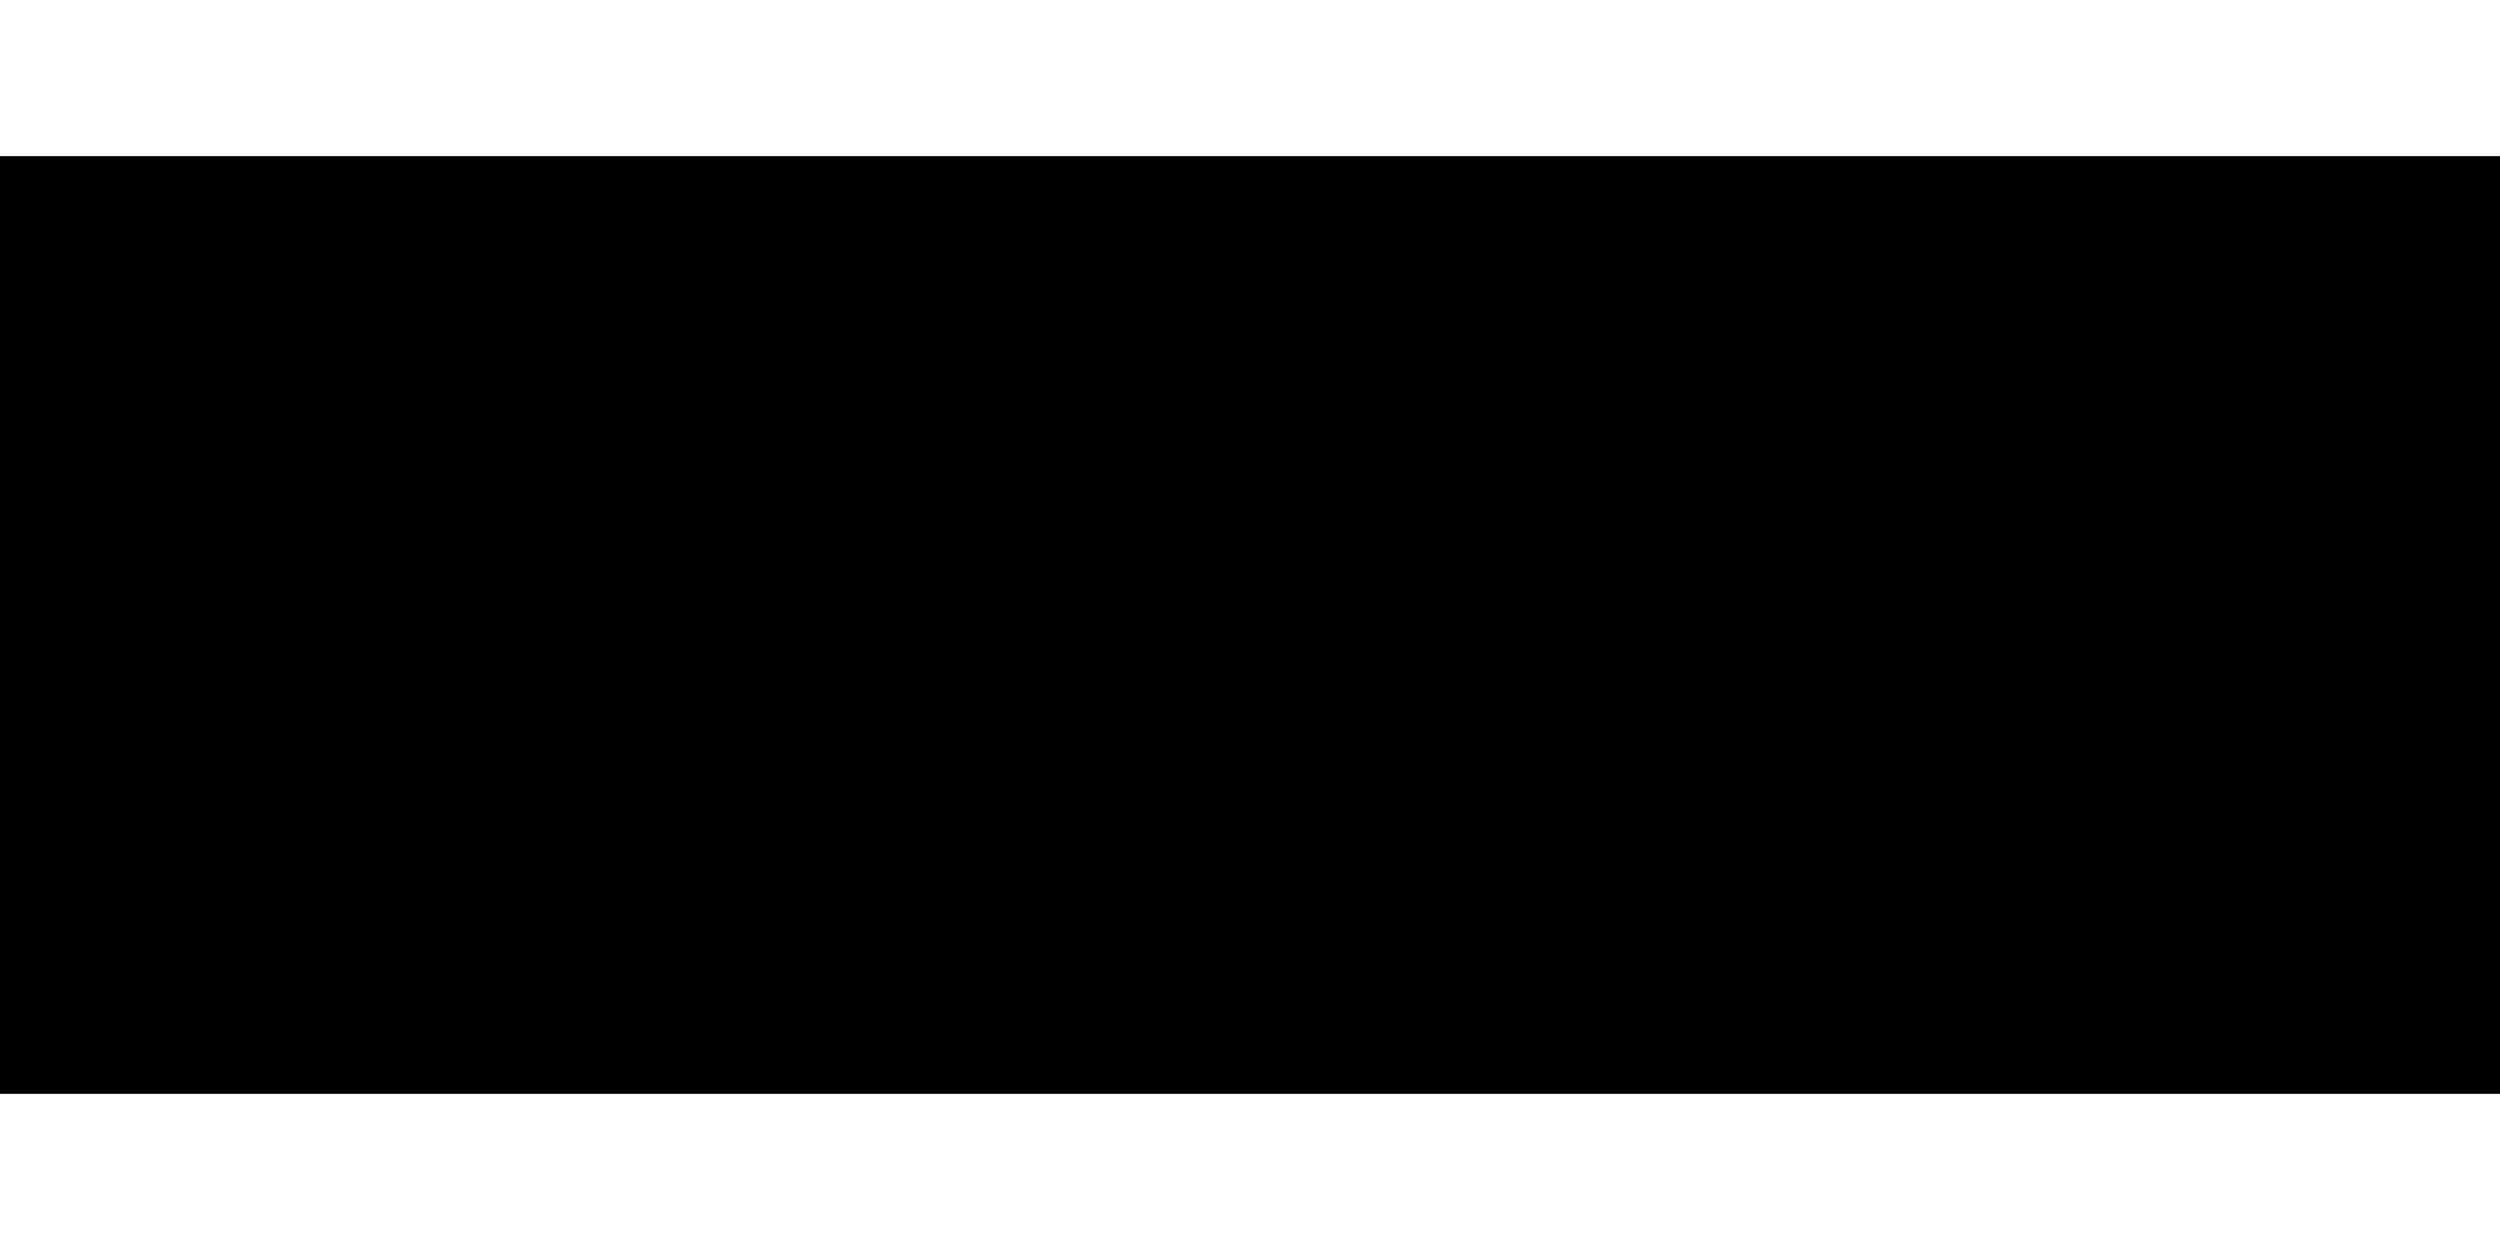
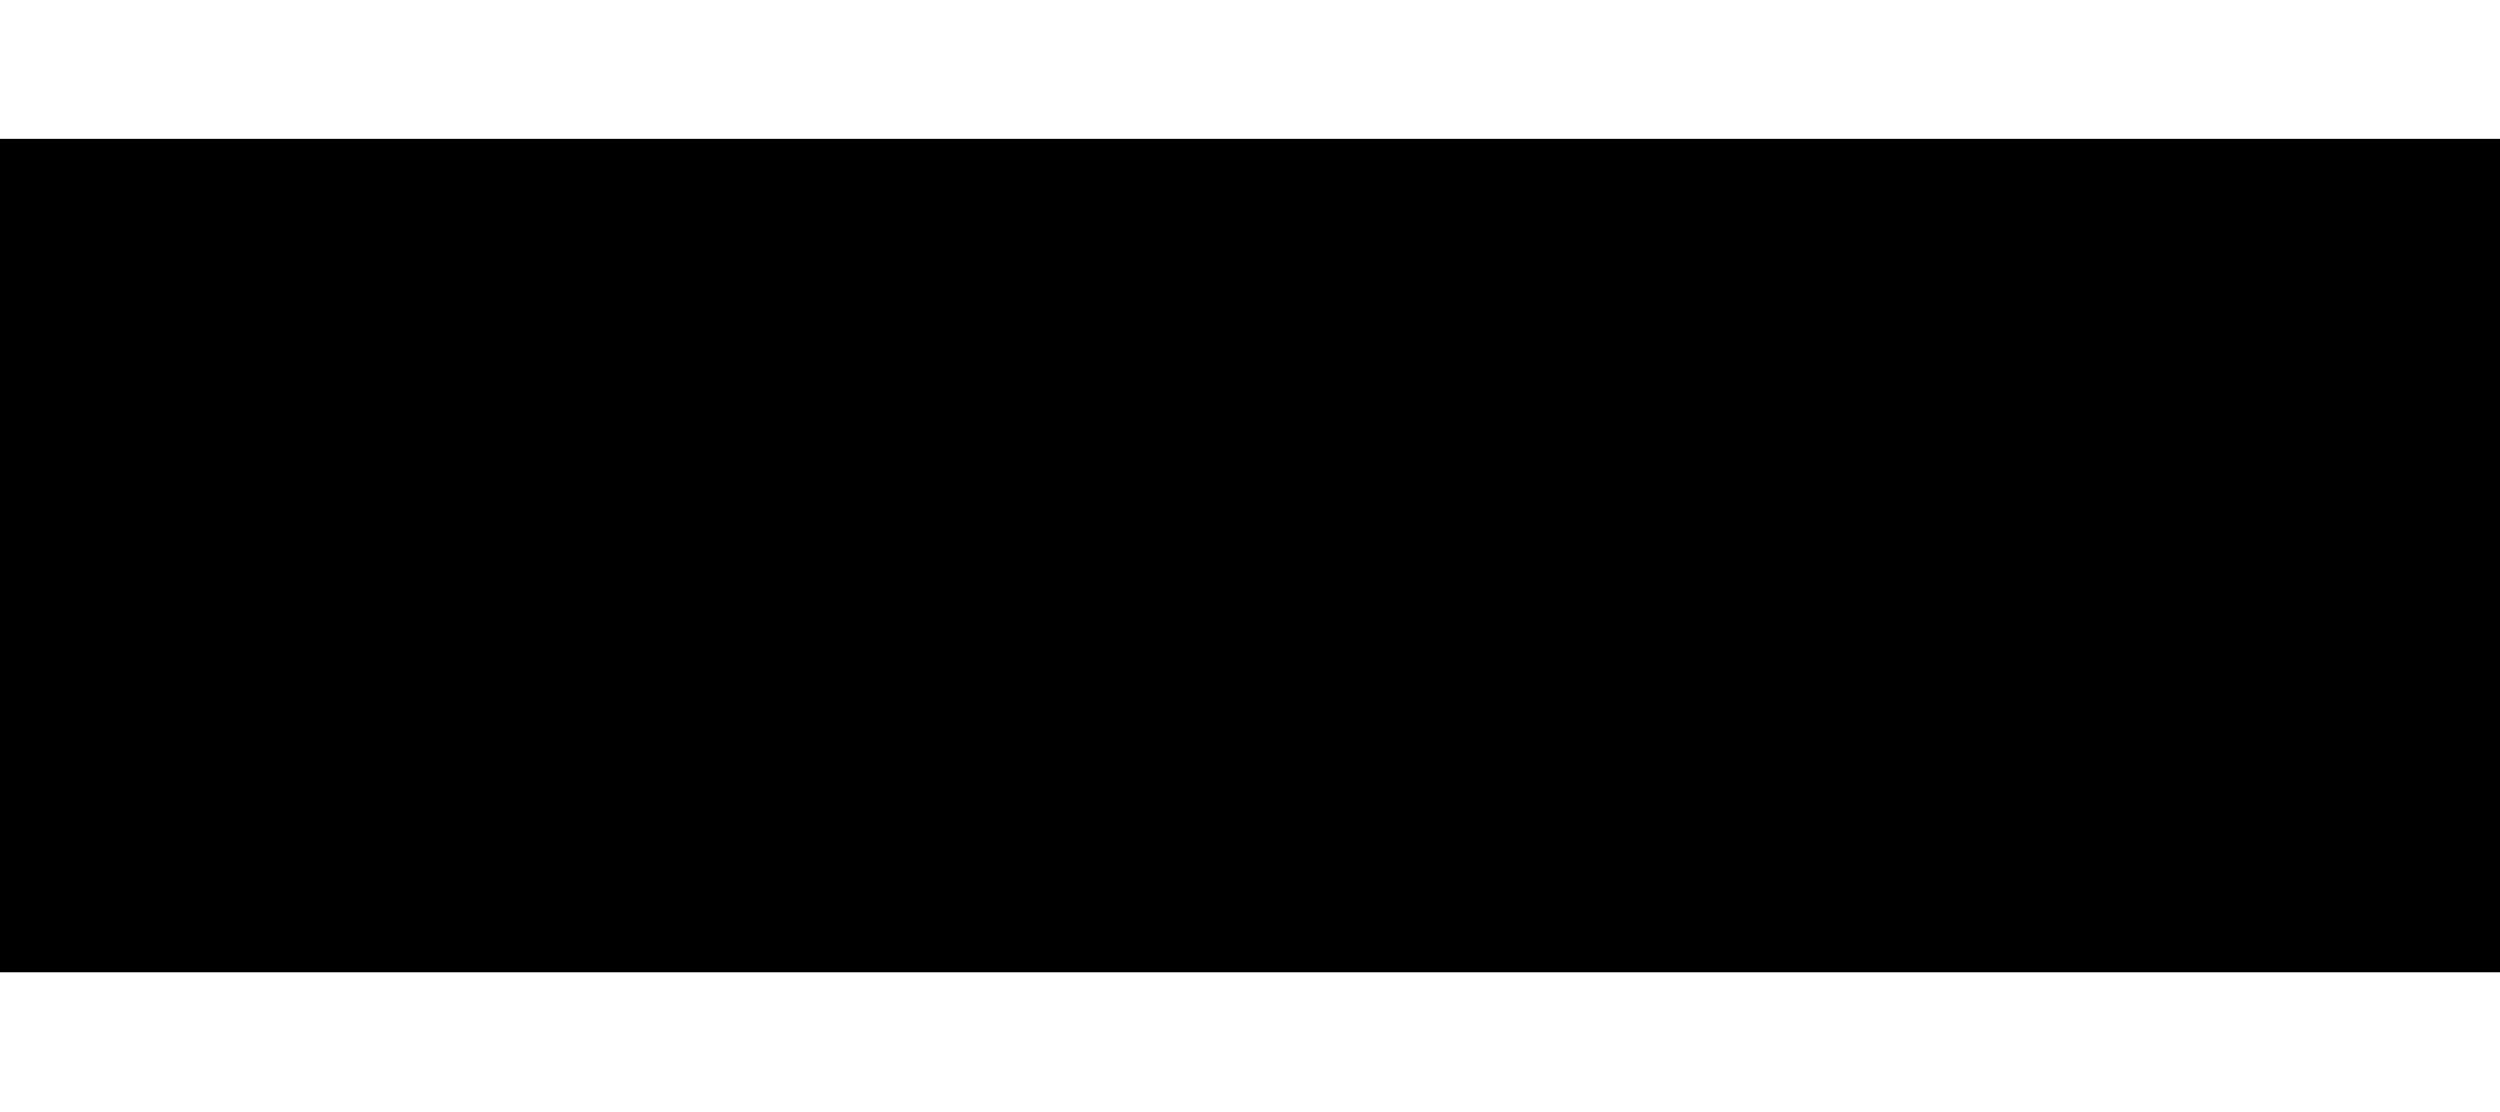
- <svg xmlns="http://www.w3.org/2000/svg" viewBox="0 0 16 8" width="16" height="8">
-   <rect class="f-platformEdge" x="0" y="1" width="16" height="6" />
-   <rect class="f-shadow" x="0" y="4.5" width="16" height="2.5" opacity="0.35" />
-   <rect class="f-platform" x="0" y="1" width="16" height="0.8" opacity="0.5" />
+ <svg xmlns="http://www.w3.org/2000/svg" viewBox="0 0 18 8" width="18" height="8">
+   <rect class="f-platformEdge" x="0" y="1" width="18" height="6" />
+   <rect class="f-shadow" x="0" y="4.5" width="18" height="2.5" opacity="0.35" />
+   <rect class="f-platform" x="0" y="1" width="18" height="0.8" opacity="0.5" />
</svg>
